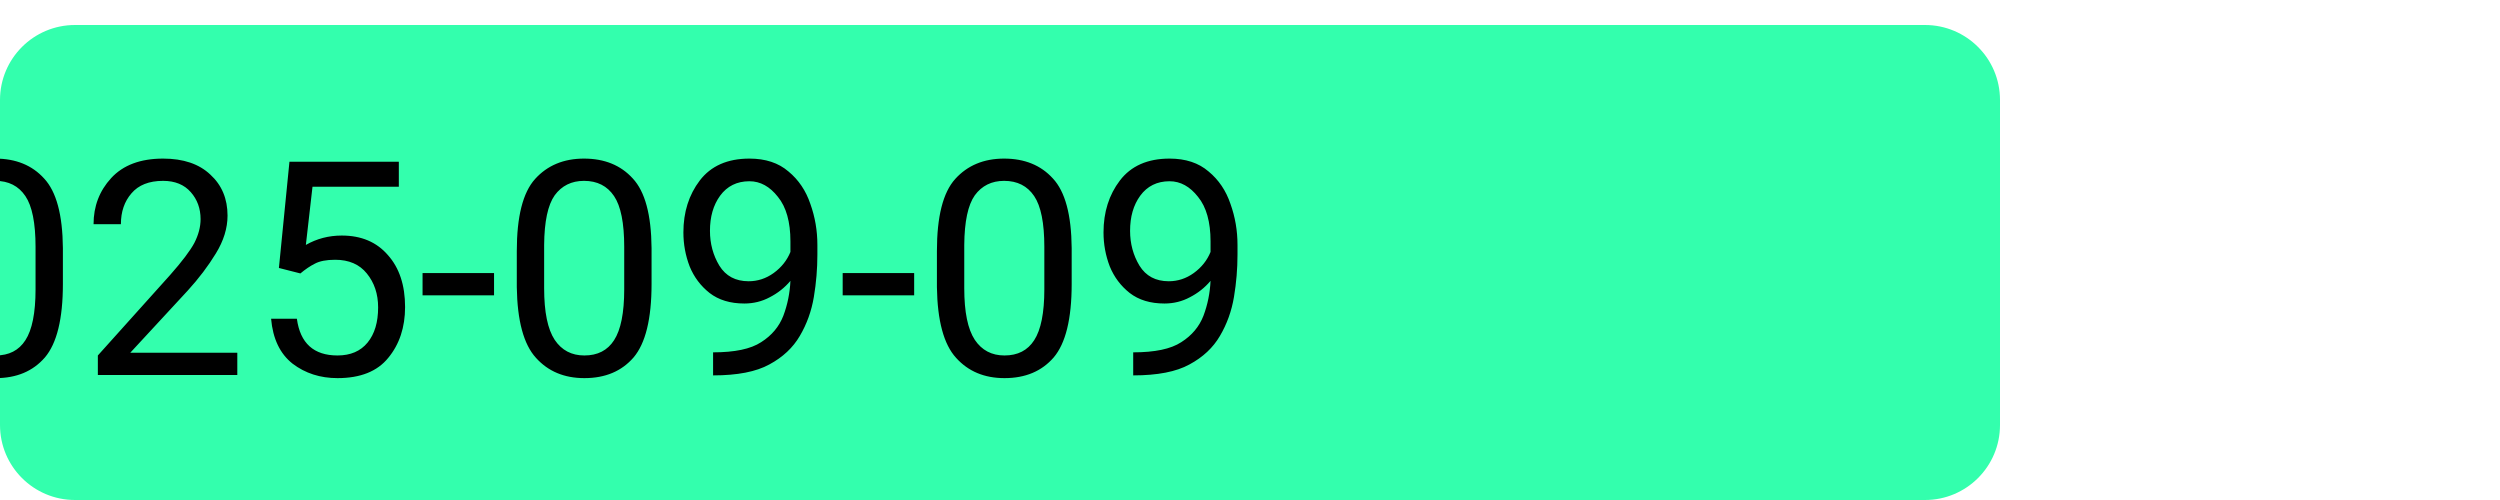
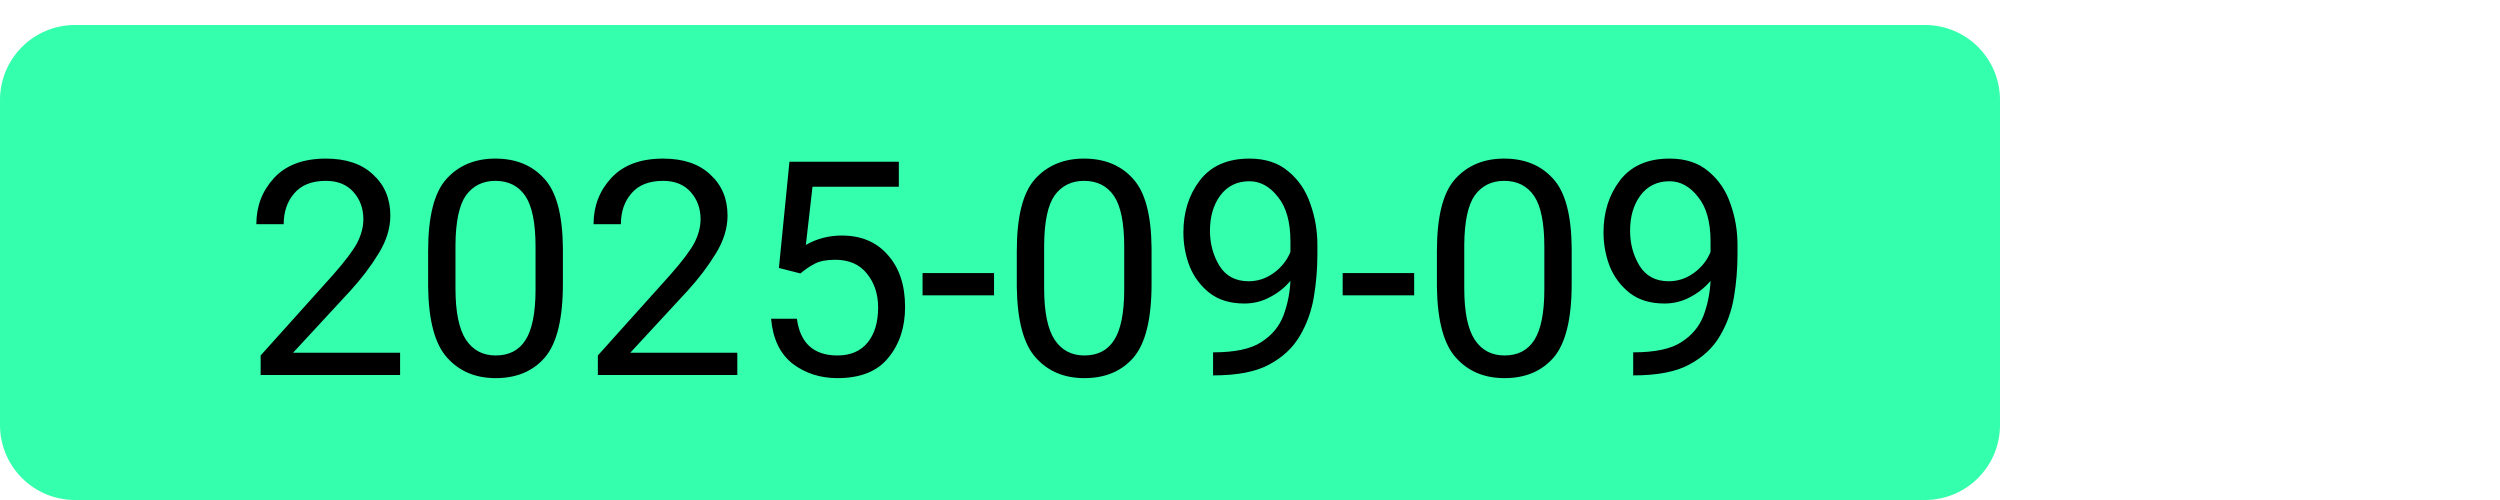
<svg xmlns="http://www.w3.org/2000/svg" viewBox="0 0 100 20" aria-hidden="true">
  <g transform="translate(0,1)">
    <rect x="0" y="0" width="80" height="19" rx="3" ry="3" fill="hsla(156, 100%, 60%, 1.00)" />
-     <text x="20" y="14" text-anchor="middle" font-family="Roboto,sans-serif" font-size="12" fill="#000">2025-09-09</text>
+     <text x="40" y="14" text-anchor="middle" font-family="Roboto,sans-serif" font-size="12" fill="#000">2025-09-09</text>
  </g>
</svg>
